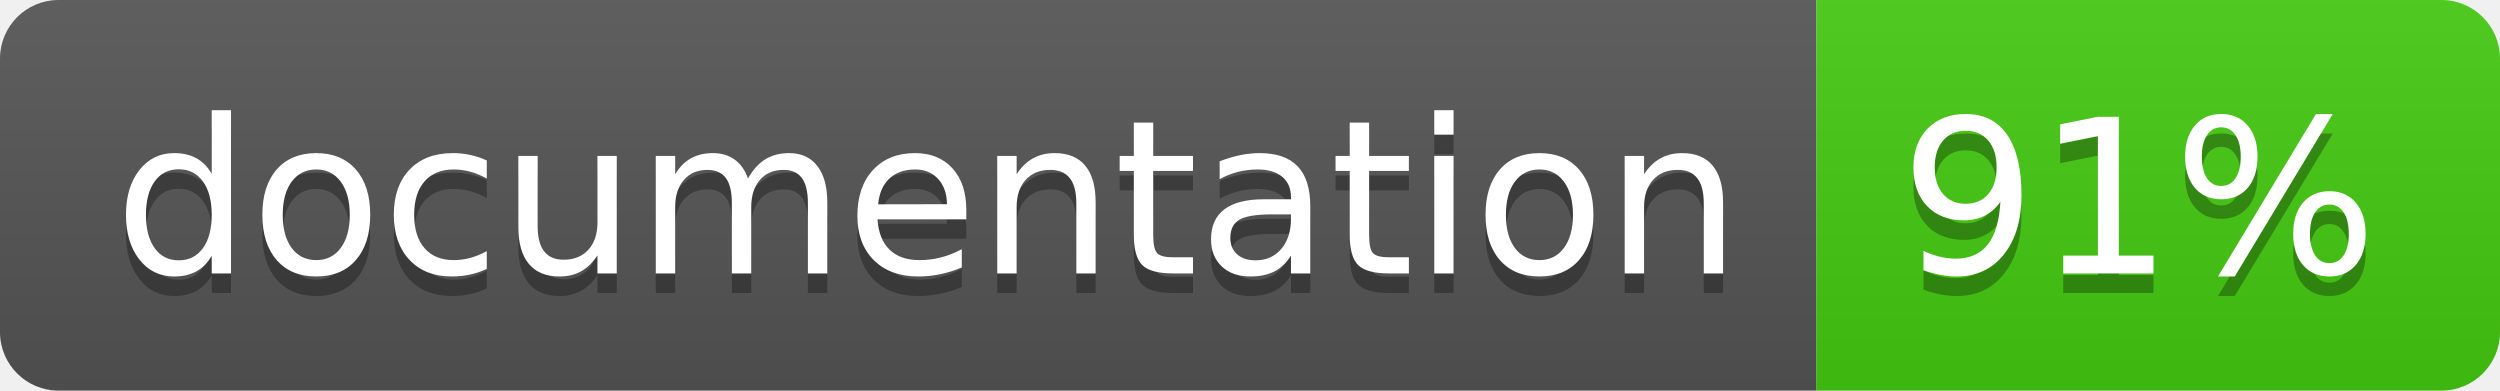
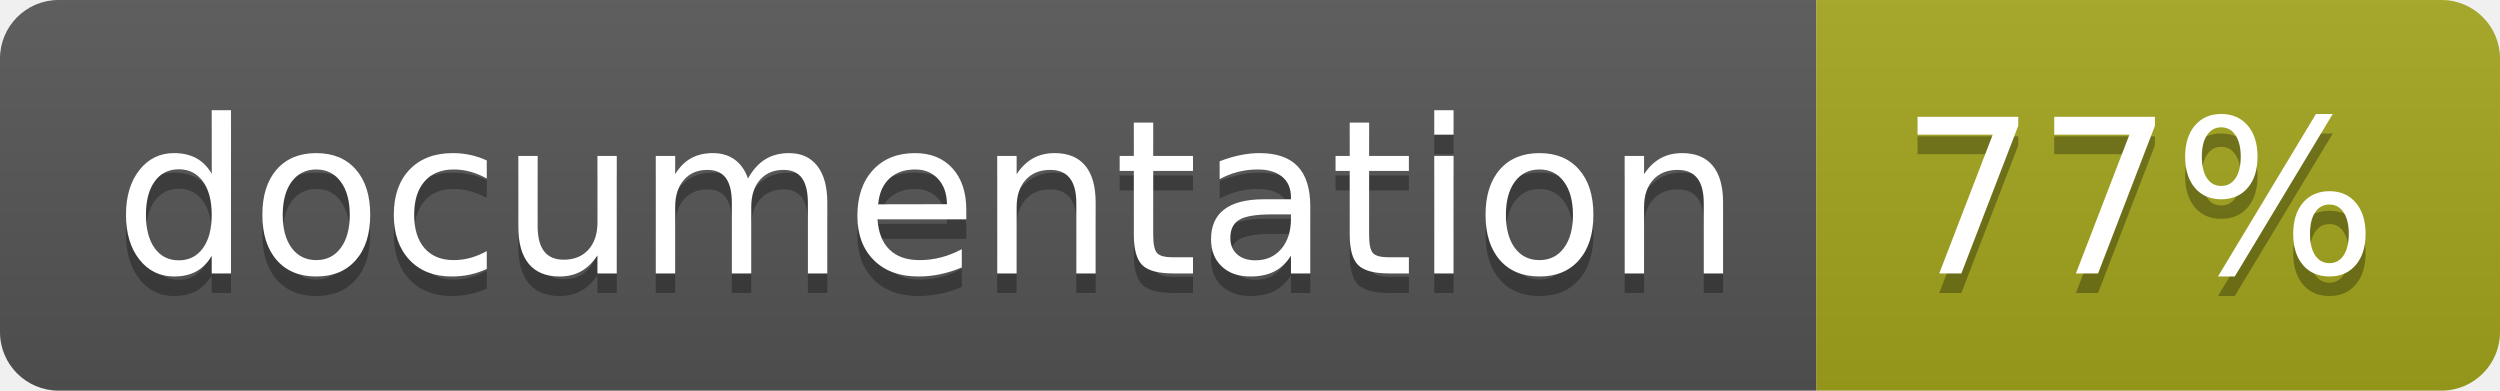
<svg xmlns="http://www.w3.org/2000/svg" width="128" height="20">
  <linearGradient id="b" x2="0" y2="100%">
    <stop offset="0" stop-color="#bbb" stop-opacity=".1" />
    <stop offset="1" stop-opacity=".1" />
  </linearGradient>
  <clipPath id="a">
    <rect width="128" height="20" rx="3" fill="#fff" />
  </clipPath>
  <g clip-path="url(#a)">
    <path fill="#555" d="M0 0h93v20H0z" />
-     <path fill="#4c1" d="M93 0h35v20H93z" />
+     <path fill="#a4a61d" d="M93 0h35v20H93z" />
    <path fill="url(#b)" d="M0 0h128v20H0z" />
  </g>
  <g fill="#fff" text-anchor="middle" font-family="DejaVu Sans,Verdana,Geneva,sans-serif" font-size="110">
    <text x="475" y="150" fill="#010101" fill-opacity=".3" transform="scale(.1)" textLength="830">
      documentation
    </text>
    <text x="475" y="140" transform="scale(.1)" textLength="830">
      documentation
    </text>
    <text x="1095" y="150" fill="#010101" fill-opacity=".3" transform="scale(.1)" textLength="250">
-       91%
+       77%
    </text>
    <text x="1095" y="140" transform="scale(.1)" textLength="250">
-       91%
+       77%
    </text>
  </g>
</svg>
